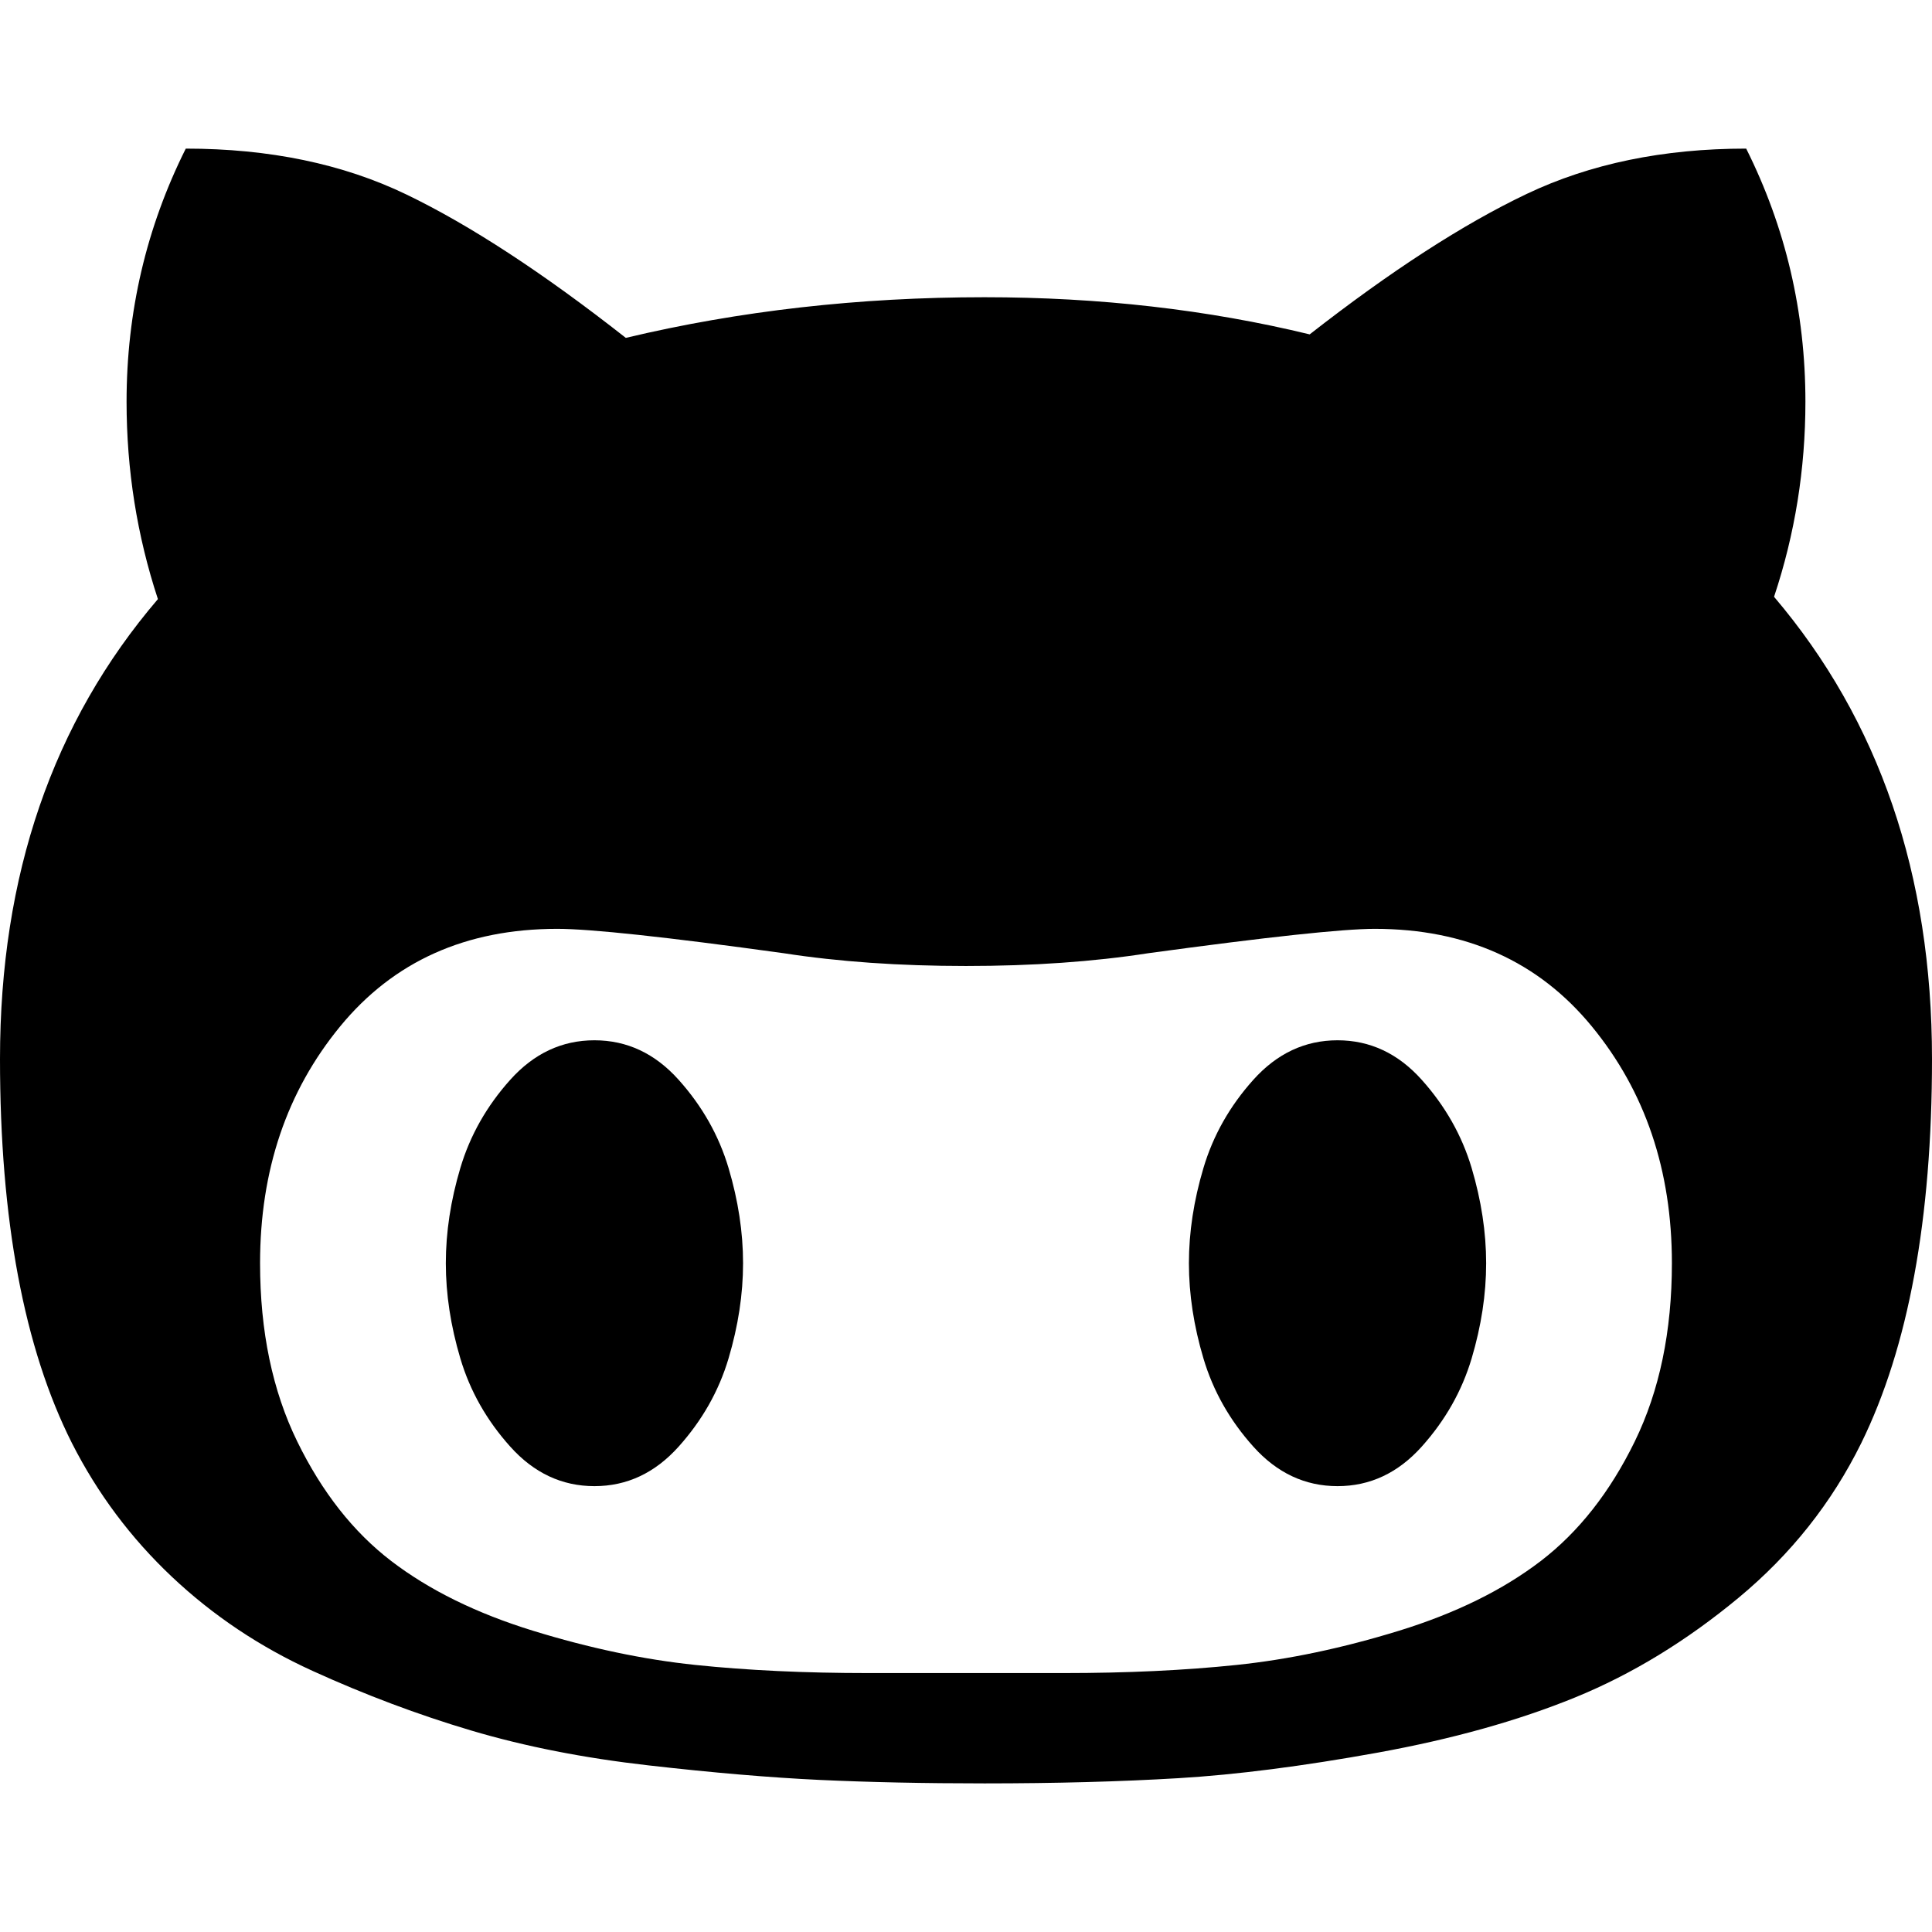
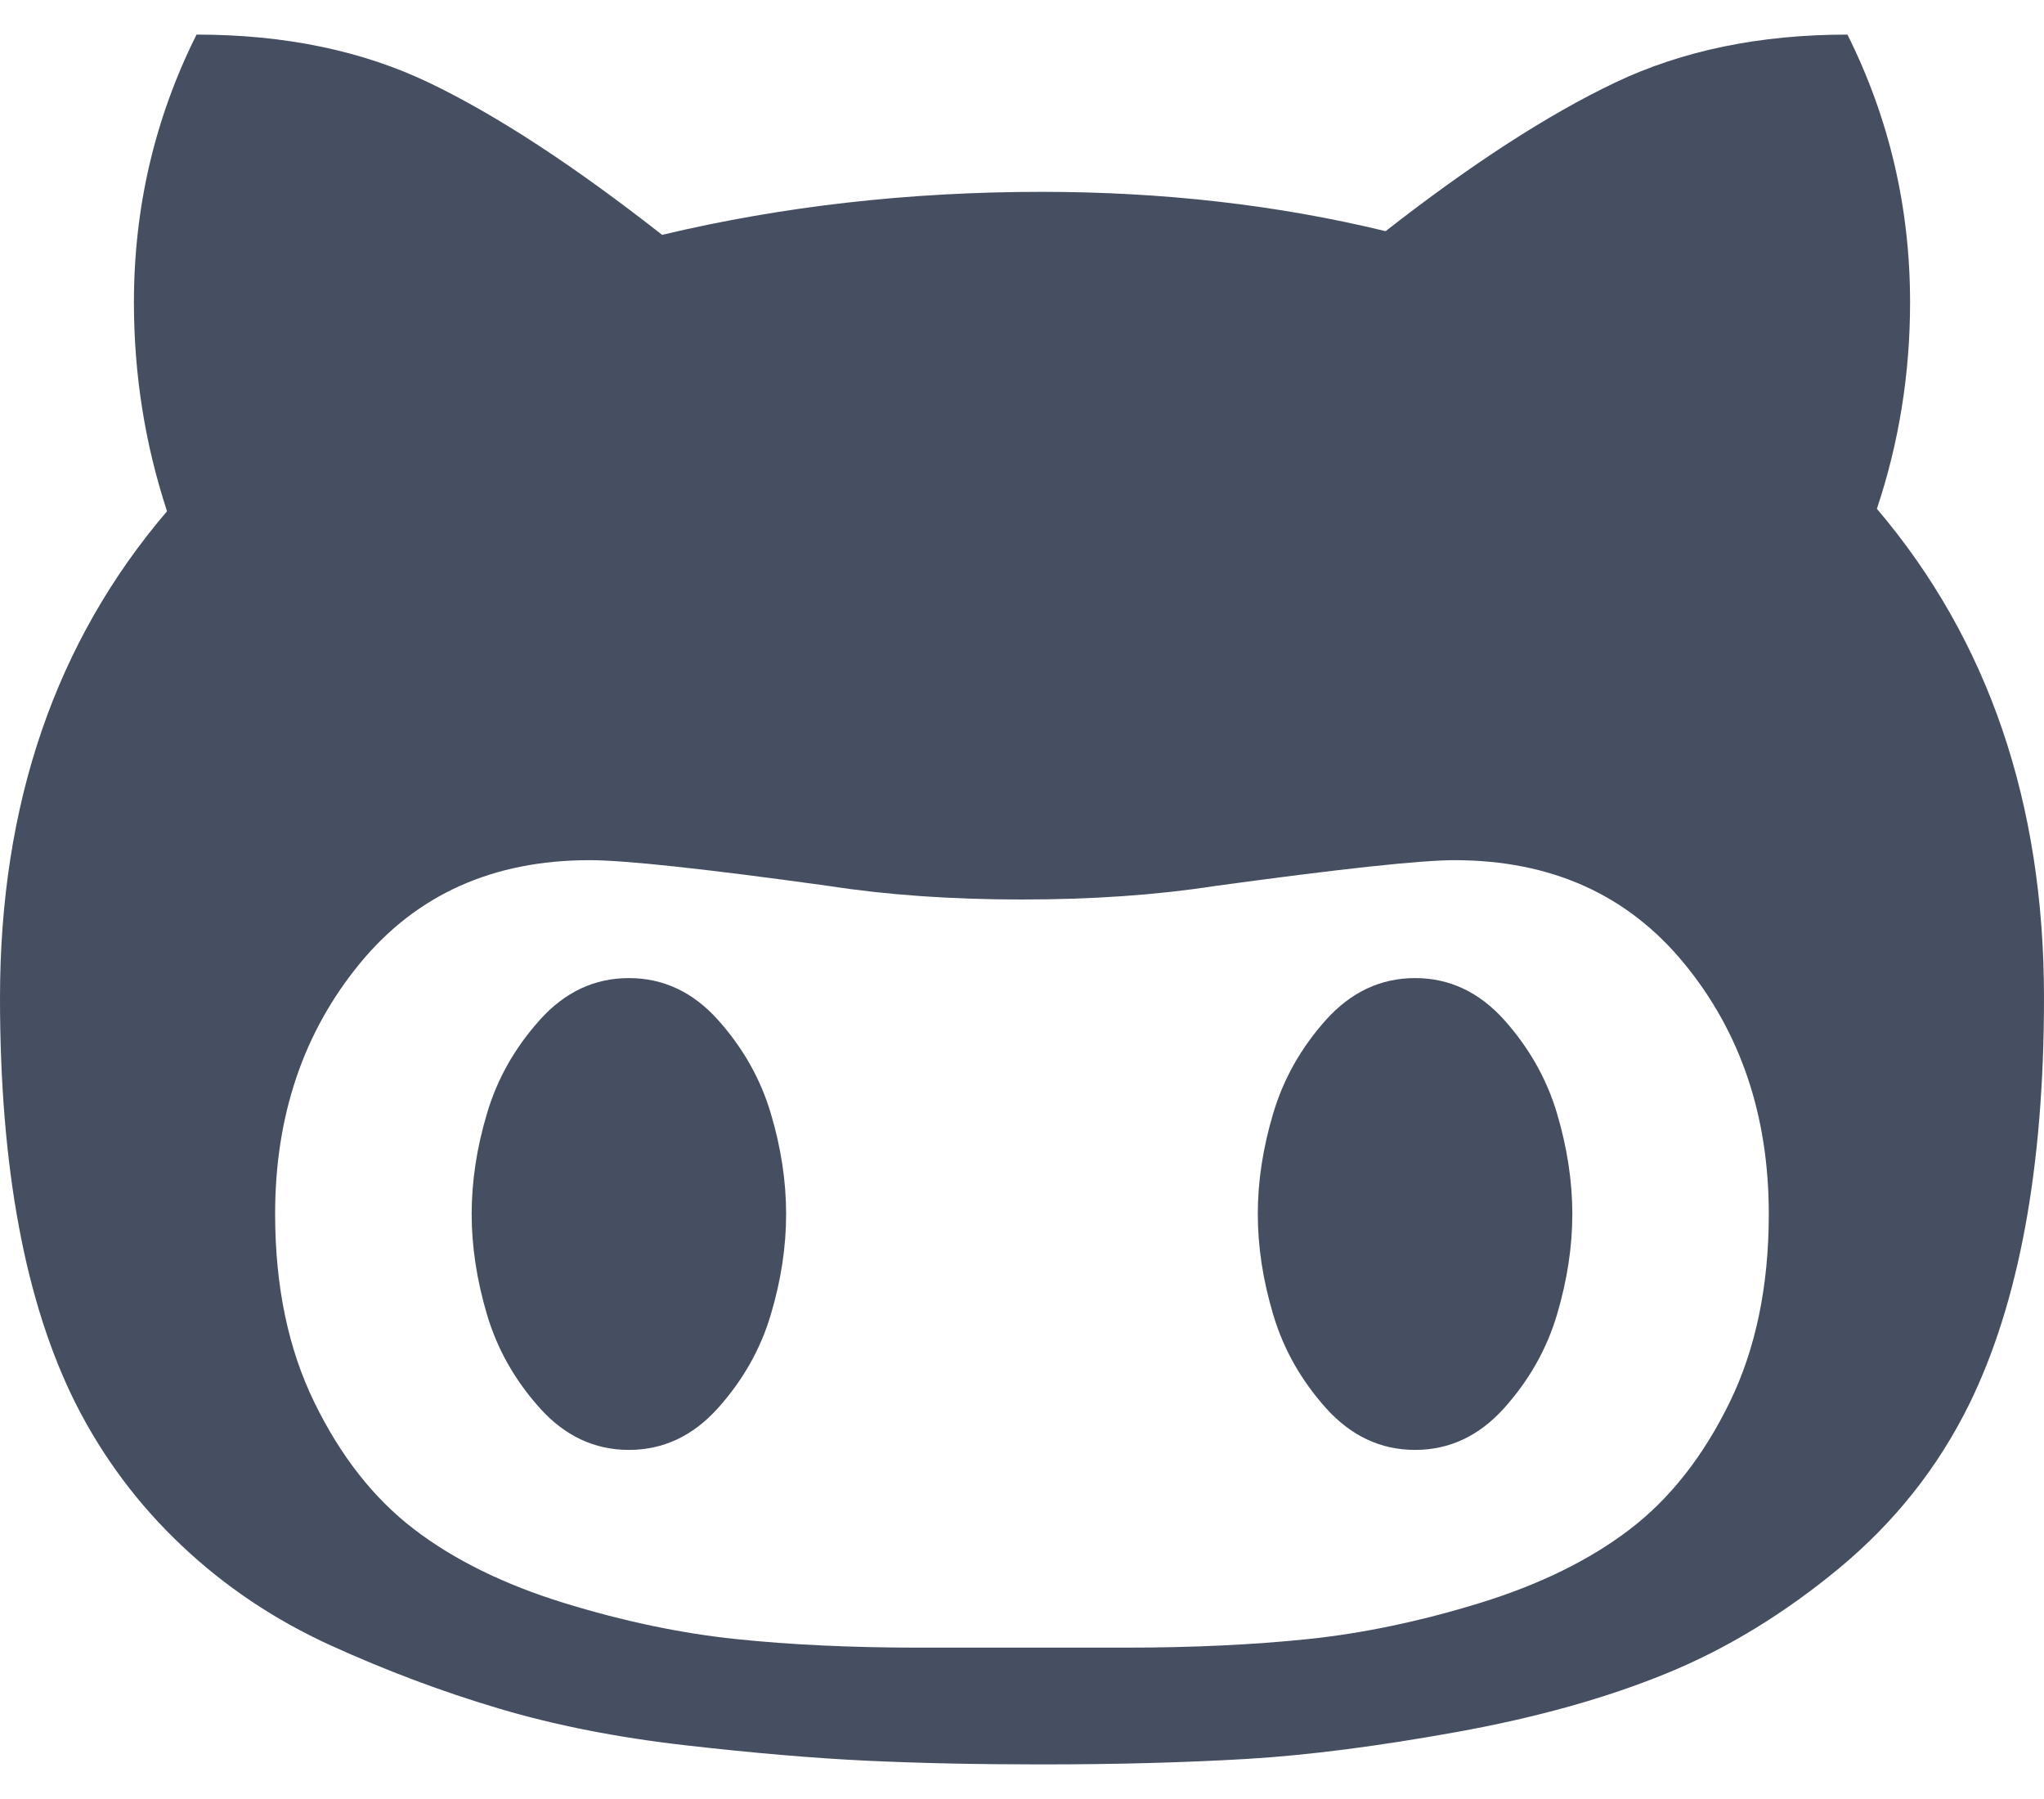
- <svg xmlns="http://www.w3.org/2000/svg" version="1.1" id="Capa_1" x="0px" y="0px" width="475.084px" height="475.084px" viewBox="0 0 475.084 475.084" style="enable-background:new 0 0 475.084 475.084;" xml:space="preserve">
-   <g>
-     <g>
-       <path d="M436.244,146.752c5.14-15.422,7.713-31.409,7.713-47.967c0-22.08-4.859-42.828-14.564-62.242    c-20.362,0-38.349,3.715-53.961,11.136c-15.604,7.423-33.4,18.938-53.379,34.545c-25.122-6.09-51.777-9.135-79.941-9.135    c-30.837,0-60.245,3.333-88.223,9.994c-20.364-15.99-38.351-27.74-53.959-35.26c-15.608-7.52-33.689-11.279-54.247-11.279    c-9.707,19.414-14.56,40.163-14.56,62.242c0,16.751,2.568,32.93,7.708,48.535C12.942,177.587,0,215.272,0,260.383    c0,39.595,5.898,71.092,17.701,94.507c6.283,12.367,14.465,23.312,24.554,32.832c10.085,9.514,21.601,17.228,34.545,23.13    c12.946,5.896,25.981,10.801,39.116,14.699c13.134,3.9,27.646,6.758,43.54,8.559c15.893,1.816,29.93,3.004,42.111,3.579    c12.181,0.564,25.693,0.853,40.544,0.853c17.508,0,33.396-0.432,47.678-1.283c14.277-0.855,30.594-2.953,48.964-6.276    c18.367-3.333,34.547-7.857,48.54-13.565c13.99-5.708,27.412-13.895,40.259-24.551c12.847-10.663,22.884-23.318,30.121-37.976    c11.604-23.603,17.412-55.107,17.412-94.507C475.078,215.082,462.135,177.206,436.244,146.752z M401.995,354.455    c-6.092,12.471-13.802,22.265-23.127,29.41c-9.329,7.139-20.938,12.847-34.831,17.135c-13.9,4.281-27.217,7.087-39.971,8.415    c-12.758,1.334-26.933,1.998-42.545,1.998h-47.966c-15.607,0-29.79-0.664-42.541-1.998c-12.752-1.328-26.075-4.134-39.971-8.415    c-13.891-4.288-25.5-9.996-34.829-17.135c-9.329-7.146-17.037-16.939-23.128-29.41c-6.09-12.471-9.136-27.076-9.136-43.824    c0-22.847,6.567-42.264,19.702-58.245c13.134-15.99,30.929-23.982,53.387-23.982c8.188,0,26.746,1.997,55.677,5.995    c13.513,2.093,28.456,3.14,44.823,3.14c16.372,0,31.313-1.044,44.824-3.14c29.317-3.999,47.869-5.995,55.678-5.995    c22.457,0,40.252,7.996,53.386,23.982c13.135,15.988,19.698,35.398,19.698,58.245    C411.125,327.382,408.079,341.995,401.995,354.455z" />
-       <path d="M166.875,265.52c-5.806-6.475-12.703-9.712-20.699-9.712c-7.998,0-14.896,3.241-20.701,9.712    c-5.802,6.468-9.897,13.703-12.275,21.689c-2.383,8.002-3.571,15.804-3.571,23.422c0,7.61,1.191,15.413,3.571,23.414    c2.375,7.991,6.468,15.222,12.275,21.689c5.808,6.475,12.703,9.713,20.701,9.713c7.996,0,14.896-3.244,20.699-9.713    c5.804-6.468,9.897-13.698,12.275-21.689c2.38-8.001,3.571-15.804,3.571-23.414c0-7.611-1.188-15.42-3.571-23.422    C176.771,279.226,172.682,271.994,166.875,265.52z" />
-       <path d="M349.601,265.52c-5.804-6.475-12.703-9.712-20.697-9.712c-7.991,0-14.894,3.241-20.701,9.712    c-5.804,6.468-9.896,13.703-12.271,21.689c-2.385,8.002-3.576,15.804-3.576,23.422c0,7.61,1.191,15.413,3.576,23.414    c2.375,7.991,6.468,15.222,12.271,21.689c5.808,6.475,12.71,9.713,20.701,9.713c7.994,0,14.894-3.244,20.697-9.713    c5.801-6.468,9.896-13.698,12.278-21.689c2.379-8.001,3.569-15.804,3.569-23.414c0-7.611-1.19-15.42-3.569-23.422    C359.498,279.226,355.402,271.994,349.601,265.52z" />
-     </g>
-   </g>
-   <g>
- </g>
-   <g>
- </g>
-   <g>
- </g>
-   <g>
- </g>
-   <g>
- </g>
-   <g>
- </g>
-   <g>
- </g>
-   <g>
- </g>
-   <g>
- </g>
-   <g>
- </g>
-   <g>
- </g>
-   <g>
- </g>
-   <g>
- </g>
-   <g>
- </g>
-   <g>
- </g>
+ <svg xmlns="http://www.w3.org/2000/svg" width="25" height="22" viewBox="0 0 25 22" fill="none">
+   <path d="M22.956 6.222C23.227 5.411 23.362 4.57 23.362 3.698C23.362 2.536 23.106 1.445 22.596 0.423C21.524 0.423 20.578 0.618 19.756 1.009C18.935 1.4 17.998 2.006 16.947 2.827C15.625 2.506 14.223 2.346 12.741 2.346C11.118 2.346 9.57 2.522 8.098 2.872C7.026 2.031 6.08 1.412 5.259 1.017C4.437 0.621 3.486 0.423 2.404 0.423C1.893 1.445 1.638 2.536 1.638 3.698C1.638 4.58 1.773 5.431 2.043 6.252C0.681 7.845 0 9.828 0 12.202C0 14.286 0.31 15.943 0.931 17.175C1.262 17.826 1.693 18.402 2.224 18.903C2.754 19.404 3.36 19.809 4.041 20.12C4.723 20.43 5.409 20.688 6.1 20.893C6.791 21.099 7.555 21.249 8.391 21.344C9.227 21.439 9.966 21.502 10.607 21.532C11.248 21.562 11.959 21.577 12.74 21.577C13.662 21.577 14.498 21.554 15.249 21.51C16.001 21.465 16.859 21.354 17.826 21.179C18.793 21.004 19.644 20.766 20.38 20.465C21.116 20.165 21.823 19.734 22.499 19.174C23.175 18.612 23.703 17.947 24.084 17.175C24.694 15.933 25 14.275 25 12.202C25 9.818 24.319 7.825 22.956 6.222ZM21.154 17.152C20.833 17.808 20.428 18.324 19.937 18.7C19.446 19.076 18.835 19.376 18.104 19.602C17.373 19.827 16.672 19.974 16.001 20.044C15.329 20.114 14.583 20.149 13.762 20.149H11.238C10.416 20.149 9.67 20.114 8.999 20.044C8.328 19.974 7.627 19.827 6.896 19.602C6.165 19.376 5.554 19.076 5.063 18.7C4.572 18.324 4.166 17.808 3.846 17.152C3.525 16.496 3.365 15.727 3.365 14.846C3.365 13.644 3.711 12.622 4.402 11.781C5.093 10.94 6.03 10.519 7.211 10.519C7.642 10.519 8.619 10.624 10.141 10.835C10.852 10.945 11.639 11 12.5 11C13.361 11 14.148 10.945 14.859 10.835C16.401 10.624 17.378 10.519 17.788 10.519C18.97 10.519 19.907 10.94 20.598 11.781C21.289 12.622 21.634 13.644 21.634 14.846C21.634 15.728 21.474 16.497 21.154 17.152Z" fill="#464E62" />
+   <path d="M8.781 12.472C8.476 12.132 8.113 11.961 7.692 11.961C7.271 11.961 6.908 12.132 6.603 12.472C6.297 12.813 6.082 13.193 5.957 13.614C5.831 14.035 5.769 14.445 5.769 14.846C5.769 15.247 5.832 15.657 5.957 16.078C6.082 16.499 6.297 16.879 6.603 17.22C6.908 17.56 7.271 17.731 7.692 17.731C8.113 17.731 8.476 17.56 8.781 17.22C9.087 16.879 9.302 16.499 9.427 16.078C9.553 15.657 9.615 15.247 9.615 14.846C9.615 14.446 9.553 14.035 9.427 13.614C9.302 13.194 9.087 12.813 8.781 12.472Z" fill="#464E62" />
+   <path d="M18.397 12.472C18.091 12.132 17.728 11.961 17.308 11.961C16.887 11.961 16.524 12.132 16.218 12.472C15.913 12.813 15.698 13.193 15.573 13.614C15.447 14.035 15.384 14.445 15.384 14.846C15.384 15.247 15.447 15.657 15.573 16.078C15.698 16.499 15.913 16.879 16.218 17.22C16.524 17.56 16.887 17.731 17.308 17.731C17.728 17.731 18.091 17.56 18.397 17.22C18.702 16.879 18.918 16.499 19.043 16.078C19.168 15.657 19.231 15.247 19.231 14.846C19.231 14.446 19.168 14.035 19.043 13.614C18.918 13.194 18.702 12.813 18.397 12.472Z" fill="#464E62" />
</svg>
